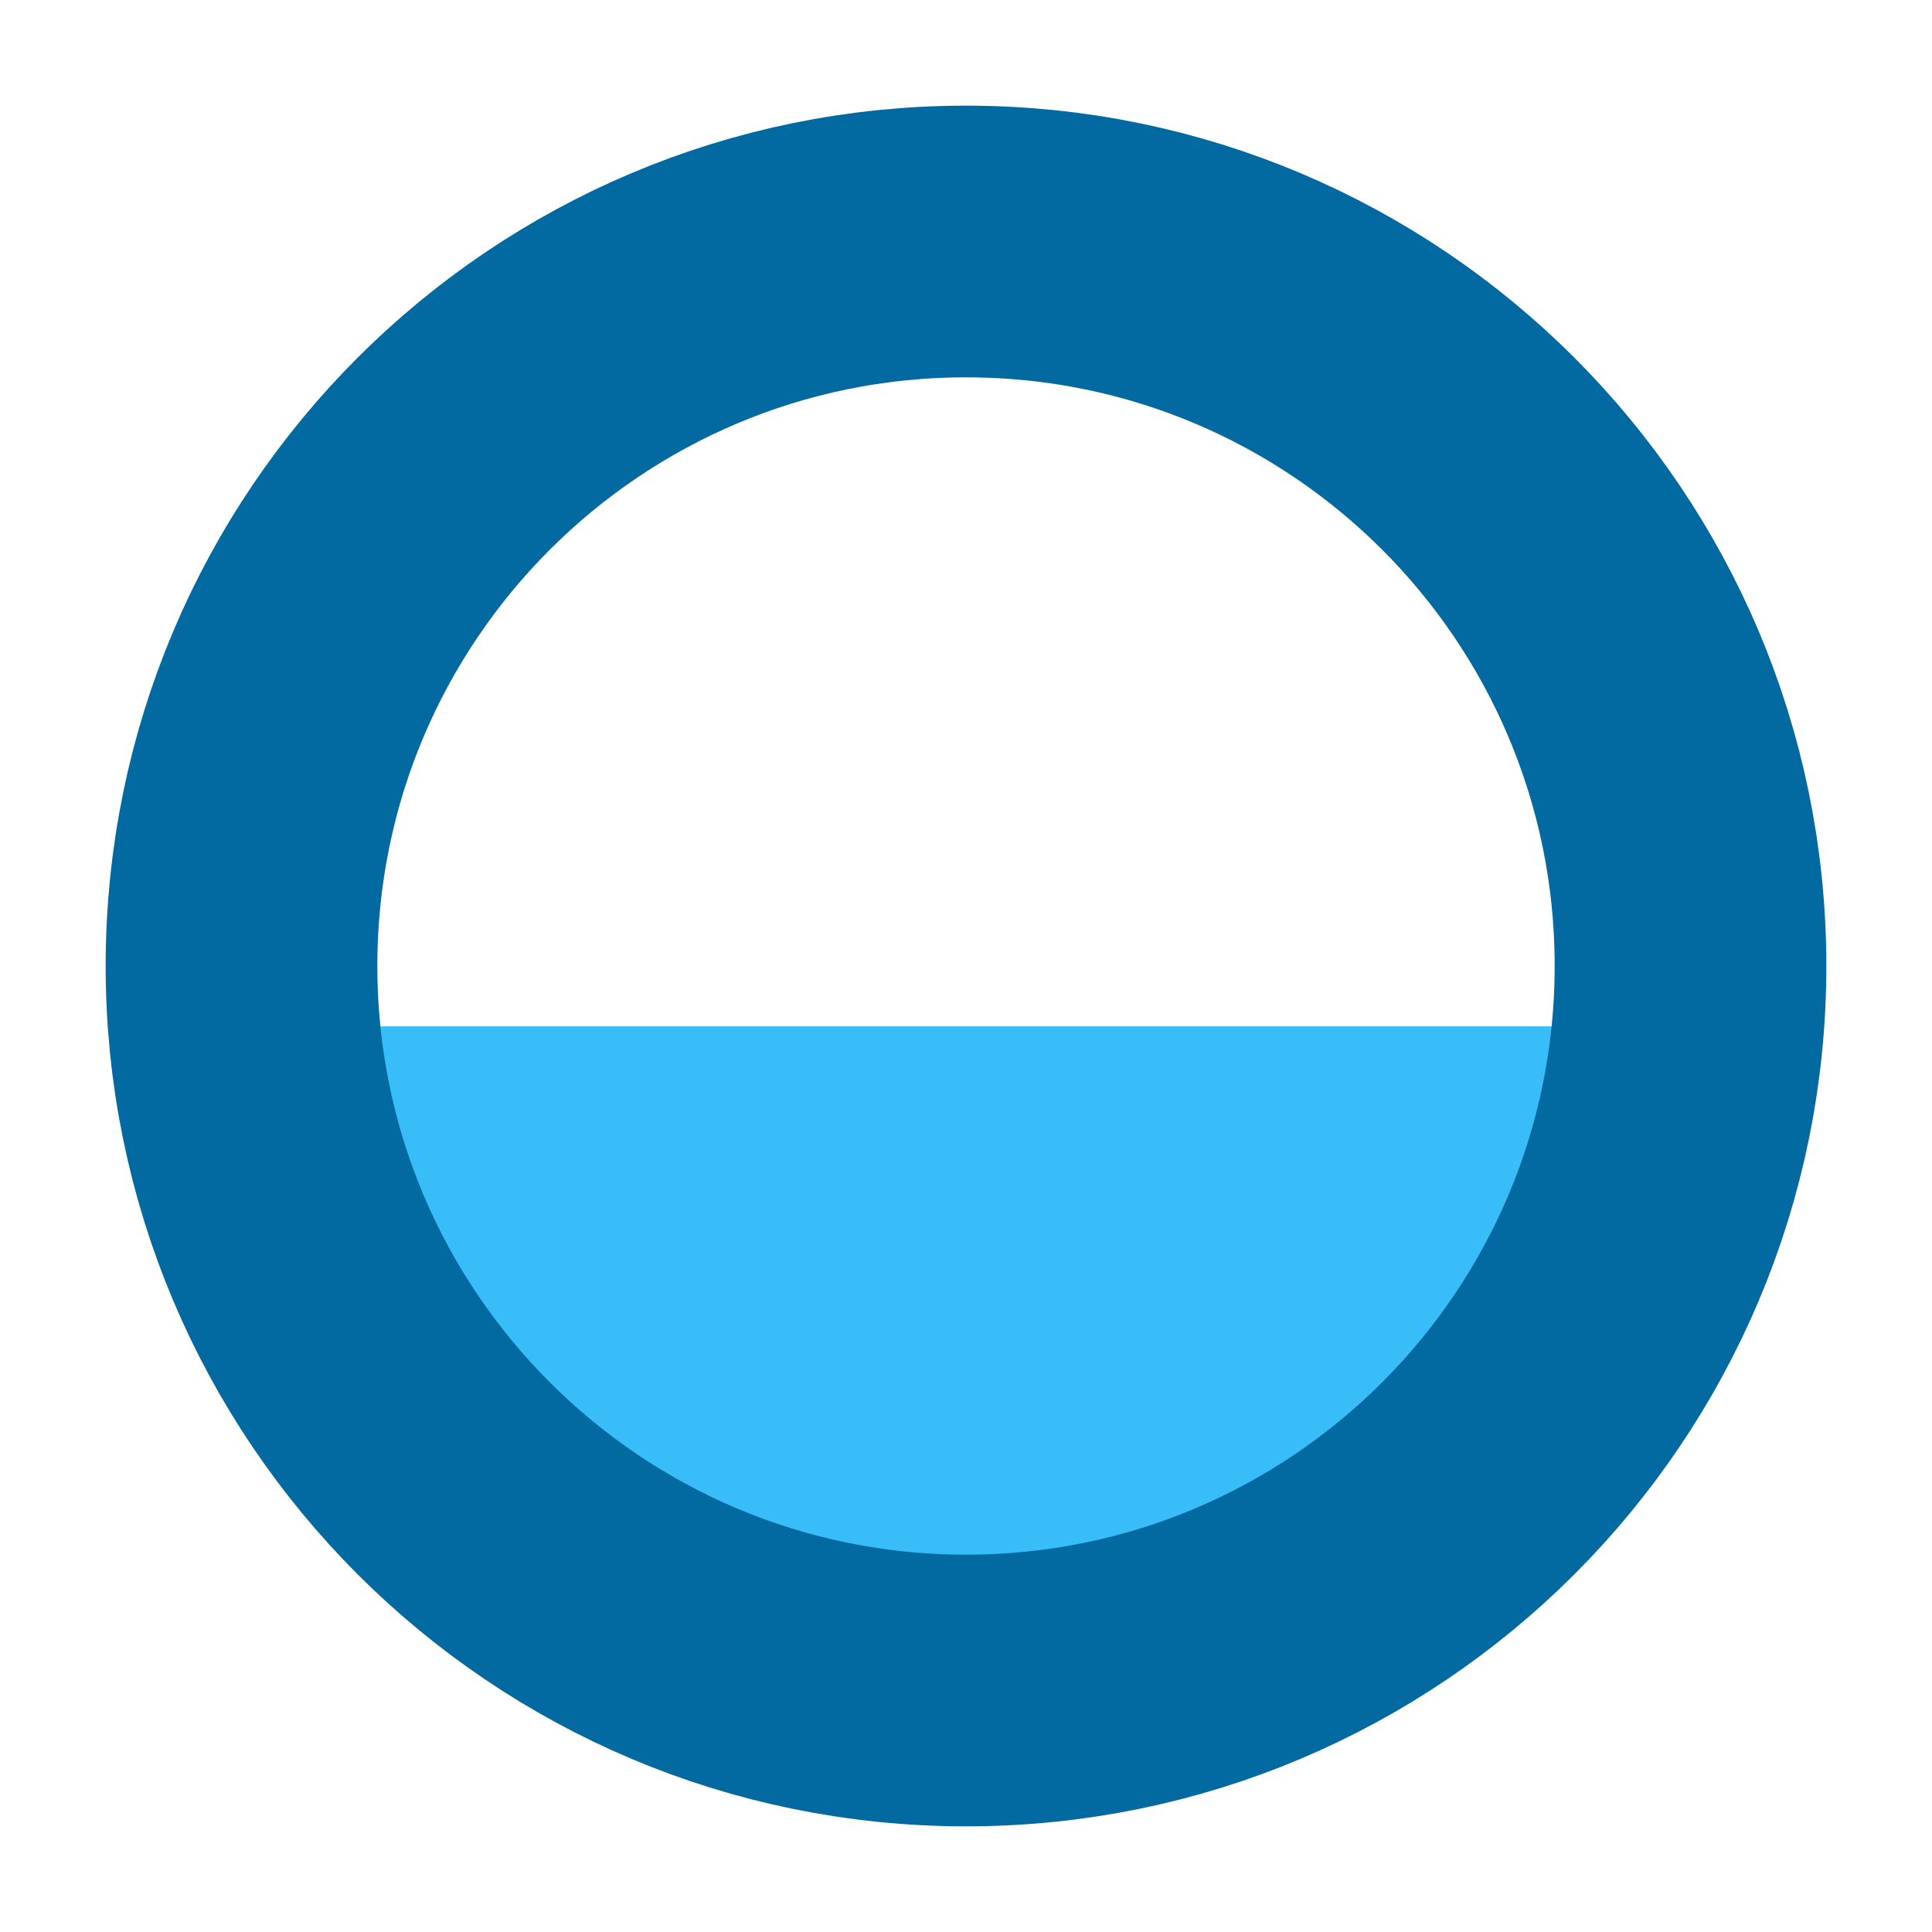
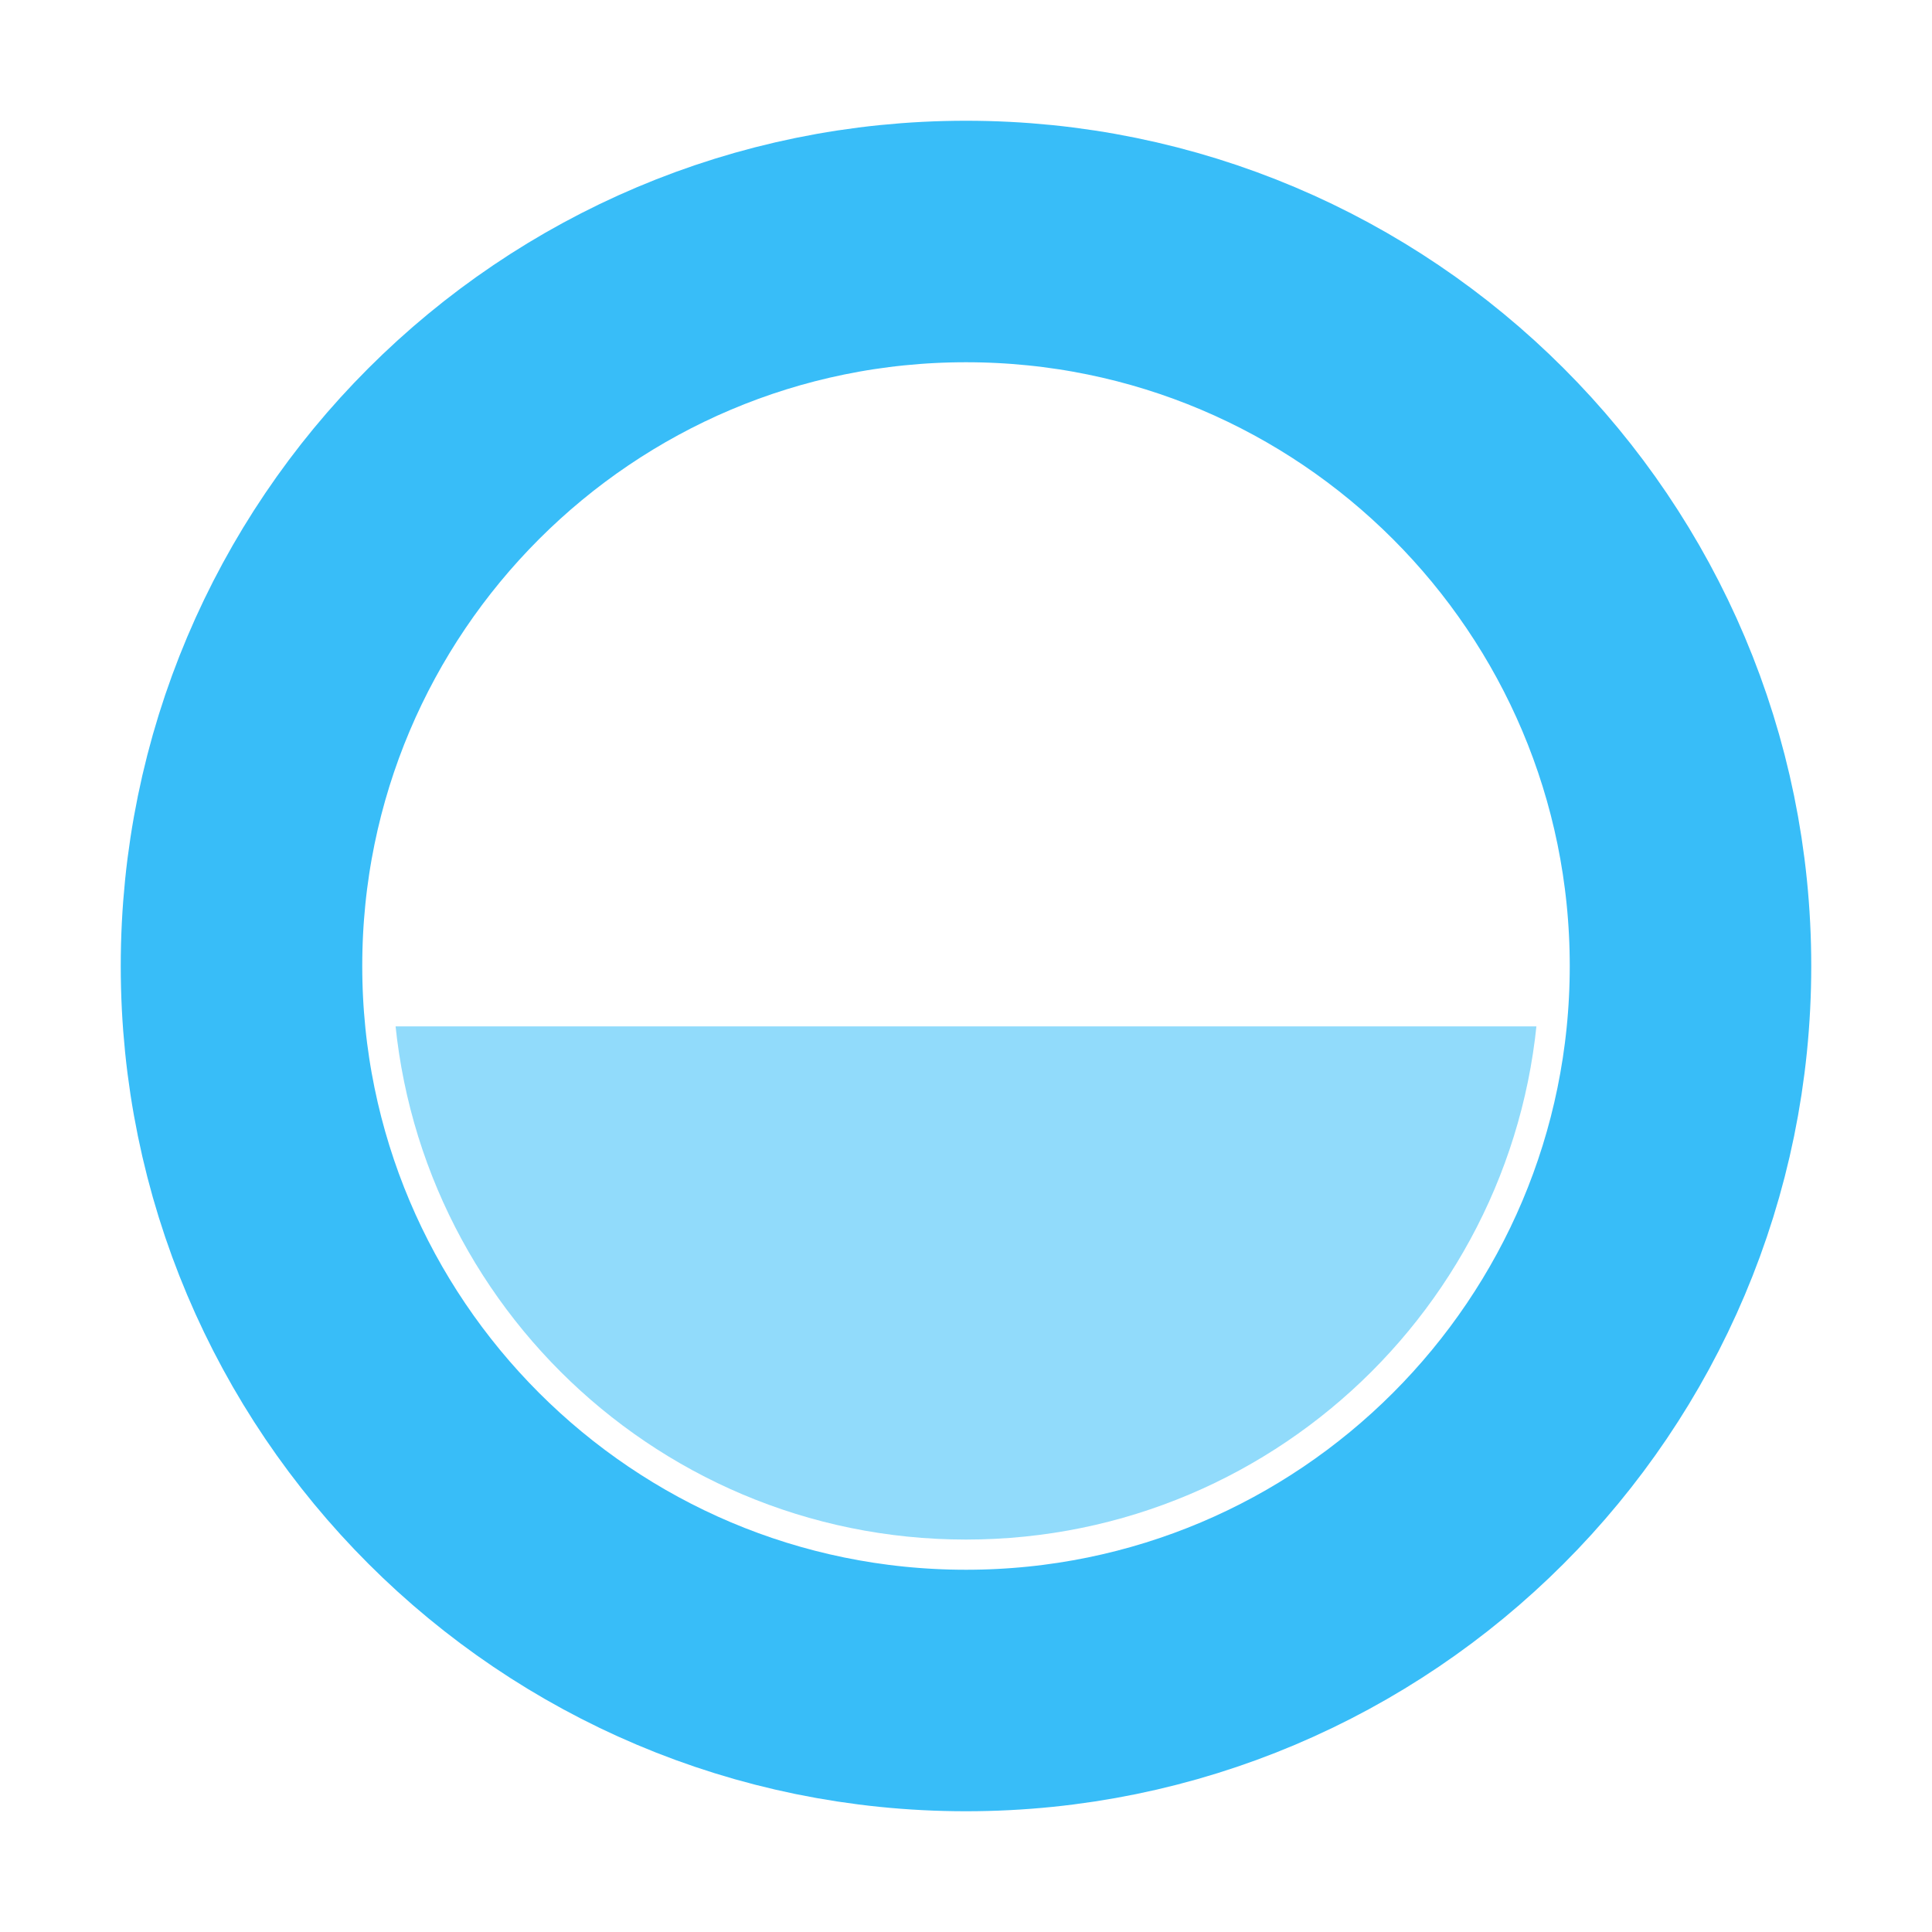
<svg xmlns="http://www.w3.org/2000/svg" viewBox="0 0 32 32">
+   <style>
+     .ring { stroke: #38bdf8; }
+     .water { fill: #38bdf8; fill-opacity: 0.55; }
+     @media (prefers-color-scheme: light) {
+       .ring { stroke: #0369a1; }
+       .water { fill-opacity: 1; }
+     }
+   </style>
  <clipPath id="c">
-     <circle cx="16" cy="16" r="10" />
+     <circle cx="16" cy="16" r="9.5" />
  </clipPath>
-   <rect x="6" y="17" width="20" height="10" fill="#38bdf8" clip-path="url(#c)" />
-   <circle cx="16" cy="16" r="12" fill="none" stroke="#0369a1" stroke-width="4.5" />
+   <rect class="water" x="6" y="17" width="20" height="10" clip-path="url(#c)" />
+   <circle class="ring" cx="16" cy="16" r="12" fill="none" stroke-width="4" />
</svg>
